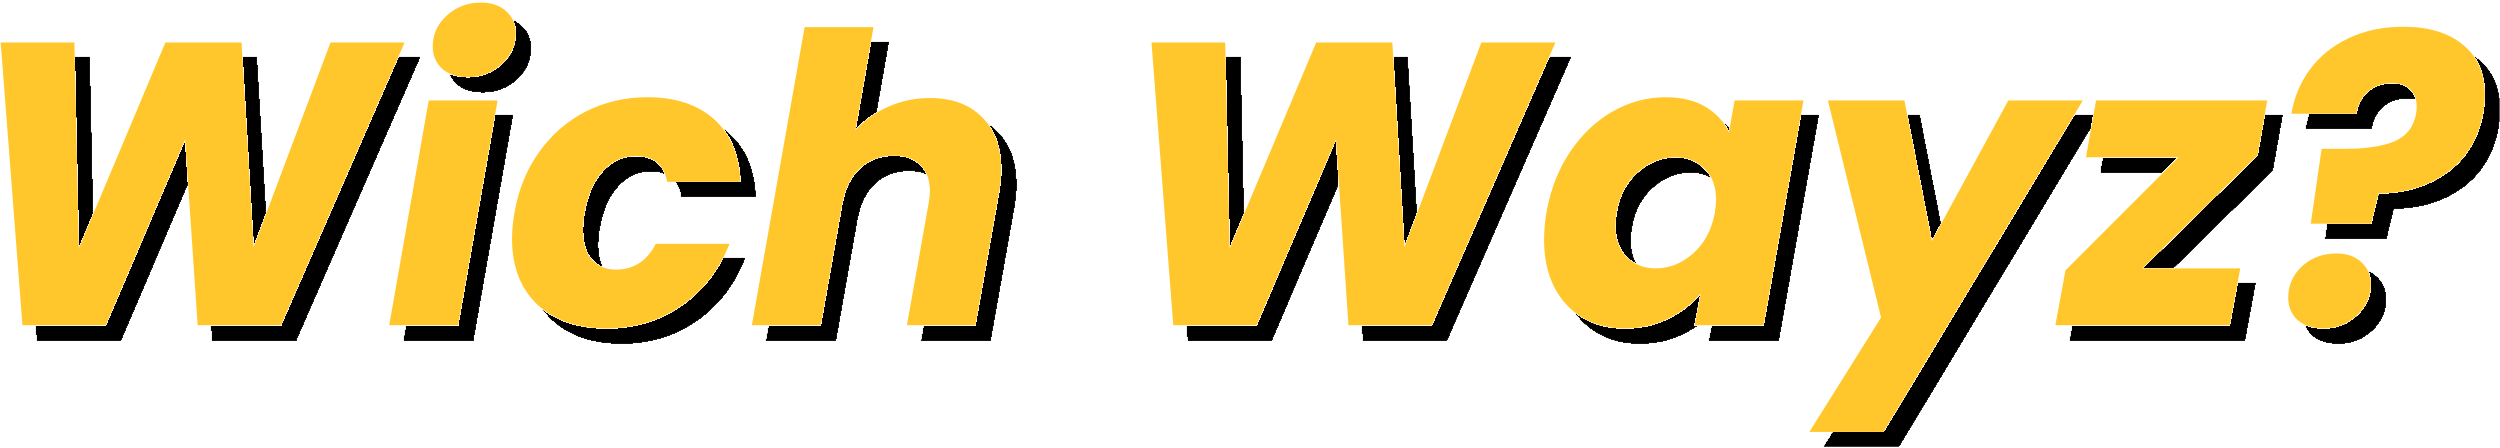
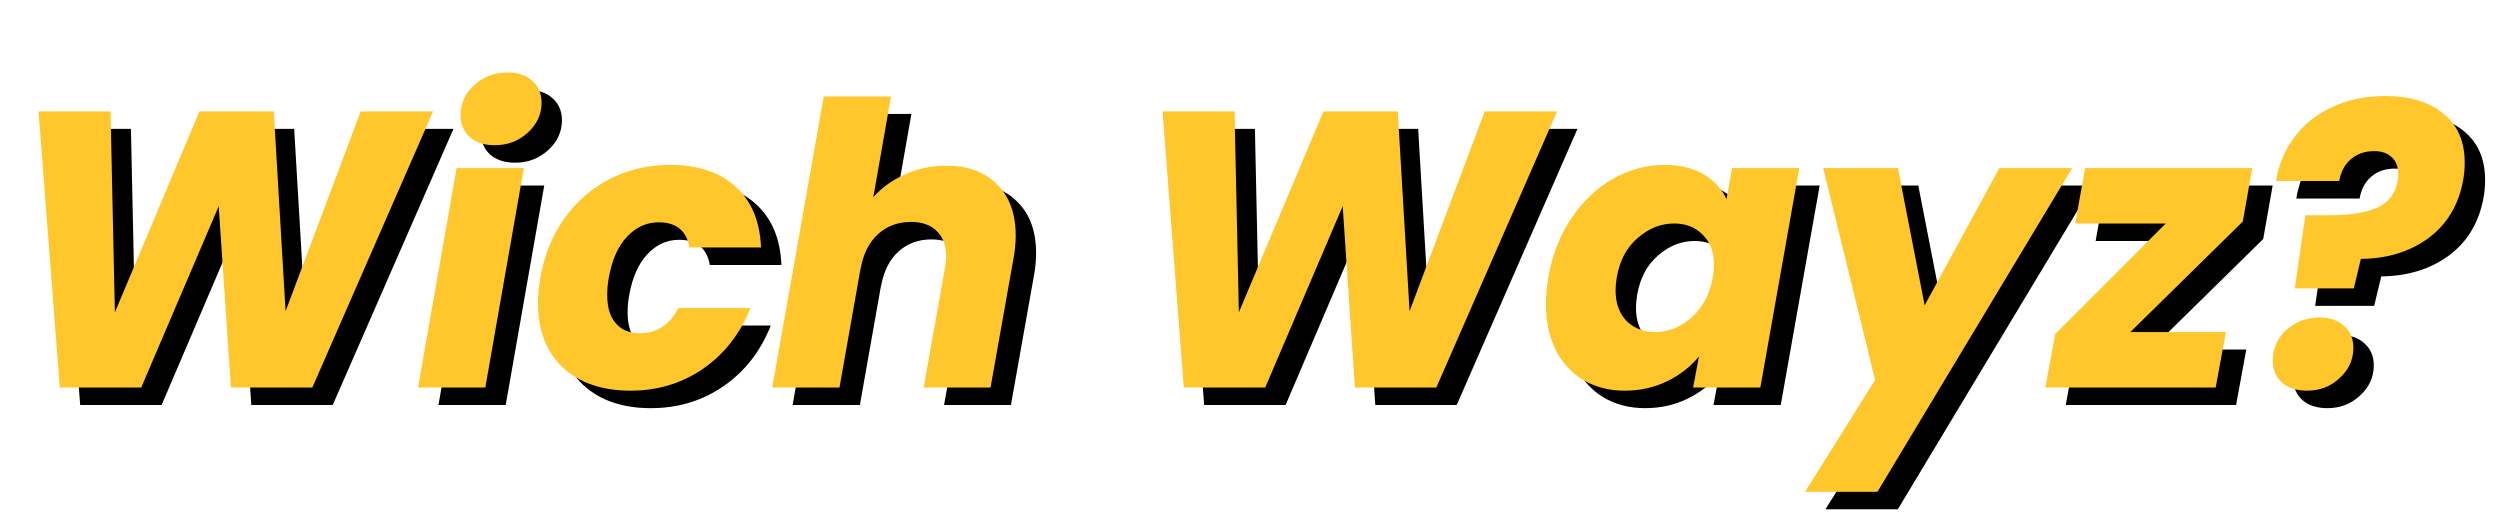
- <svg xmlns="http://www.w3.org/2000/svg" width="838" height="150" viewBox="0 0 838 150" fill="none">
-   <g filter="url(#a)">
-     <path d="M135.635 14.23 94.19 109H66.245L62.06 46.765 35.465 109H7.52L.23 14.23h24.705l1.485 68.985L55.445 14.23H80.96l4.05 68.58 25.785-68.58zm21.162 11.61q-5.4 0-8.64-2.835-3.105-2.97-3.105-7.425 0-6.075 4.725-10.395t11.475-4.32q5.4 0 8.505 2.97 3.105 2.835 3.105 7.425 0 5.94-4.725 10.26t-11.34 4.32m9.99 7.83L153.557 109h-23.085l13.23-75.33zm5.66 37.665q2.025-11.745 8.37-20.52t15.66-13.5q9.45-4.725 20.52-4.725 14.175 0 22.41 7.425t8.775 20.925h-24.57q-1.485-8.64-10.53-8.64-6.345 0-10.935 4.995-4.59 4.86-6.21 14.04-.54 2.835-.54 5.94 0 6.345 2.97 9.72t8.1 3.375q8.91 0 13.365-8.64h24.705q-5.265 13.23-16.2 20.79t-24.975 7.56q-14.58 0-23.22-7.965-8.505-8.1-8.505-22.005 0-4.185.81-8.775M311.695 32.86q11.07 0 17.415 6.345 6.48 6.345 6.48 17.685 0 3.78-.81 8.1L326.95 109H304l7.29-40.905q.405-2.295.405-4.05 0-5.67-3.24-8.775-3.105-3.105-8.775-3.105-6.75 0-11.34 4.185t-5.94 11.745v-.27L275.11 109h-23.085L269.71 9.1h23.085l-6.075 34.56q4.455-4.995 10.935-7.83 6.48-2.97 14.04-2.97m209.692-18.63L479.942 109h-27.945l-4.185-62.235L421.217 109h-27.945l-7.29-94.77h24.705l1.485 68.985 29.025-68.985h25.515l4.05 68.58 25.785-68.58zm-3.003 56.97q2.025-11.61 7.965-20.385t14.31-13.5 17.685-4.725q7.965 0 13.365 3.24t7.83 8.505l1.89-10.665h23.085L591.149 109h-23.085l2.025-10.665q-4.32 5.265-10.935 8.505t-14.58 3.24-14.175-3.645q-6.075-3.645-9.45-10.26-3.375-6.75-3.375-15.795 0-4.32.81-9.18m56.43.135q.405-2.43.405-4.455 0-6.615-3.915-10.395-3.78-3.78-9.72-3.78-6.885 0-12.555 4.995-5.67 4.86-7.155 13.5-.405 2.43-.405 4.455 0 6.615 3.78 10.53 3.915 3.78 9.72 3.78 6.885 0 12.555-4.995t7.29-13.635M638.36 33.67l9.18 47.115 25.65-47.115h24.975L631.34 144.775H606.5l24.03-38.34-17.82-72.765zm79.763 56.295h32.805L747.418 109h-58.455l3.375-18.36 37.935-37.935h-31.05l3.375-19.035h57.375l-3.24 18.36zm87.493-81q12.555 0 19.845 5.94 7.425 5.94 7.425 16.875 0 3.24-.54 6.075-2.295 12.69-11.88 19.845-9.585 7.02-23.22 7.155l-2.43 10.125h-20.25l3.645-25.11h8.1q10.53 0 16.47-2.565 6.075-2.7 7.155-9.585.135-.675.135-2.025 0-3.645-2.16-5.67-2.16-2.16-6.075-2.16-4.86 0-8.1 2.835-3.105 2.7-3.915 7.425h-21.735q1.35-8.235 6.21-14.85t12.825-10.395q8.1-3.915 18.495-3.915M778.751 110.08q-5.4 0-8.64-2.835-3.105-2.97-3.105-7.425 0-6.21 4.59-10.53 4.725-4.32 11.61-4.32 5.265 0 8.37 2.97 3.105 2.835 3.105 7.425 0 6.075-4.725 10.395-4.59 4.32-11.205 4.32" fill="#FFC72C" />
-   </g>
-   <defs>
-     <filter id="a" x=".23" y=".865" width="837.656" height="148.91" filterUnits="userSpaceOnUse" color-interpolation-filters="sRGB">
-       <feFlood flood-opacity="0" result="BackgroundImageFix" />
-       <feColorMatrix in="SourceAlpha" values="0 0 0 0 0 0 0 0 0 0 0 0 0 0 0 0 0 0 127 0" result="hardAlpha" />
-       <feOffset dx="5" dy="5" />
-       <feComposite in2="hardAlpha" operator="out" />
-       <feColorMatrix values="0 0 0 0 0 0 0 0 0 0 0 0 0 0 0 0 0 0 1 0" />
-       <feBlend in2="BackgroundImageFix" result="effect1_dropShadow_65_38" />
-       <feBlend in="SourceGraphic" in2="effect1_dropShadow_65_38" result="shape" />
-     </filter>
-   </defs>
+ <svg xmlns="http://www.w3.org/2000/svg" width="858" height="178" viewBox="0 0 858 178" fill="none">
+   <path d="M155.635 44.23 114.19 139H86.245L82.06 76.765 55.465 139H27.52l-7.29-94.77h24.705l1.485 68.985L75.445 44.23h25.515l4.05 68.58 25.785-68.58zm21.162 11.61q-5.4 0-8.64-2.835-3.105-2.97-3.105-7.425 0-6.075 4.725-10.395t11.475-4.32q5.4 0 8.505 2.97 3.105 2.835 3.105 7.425 0 5.94-4.725 10.26t-11.34 4.32m9.99 7.83L173.557 139h-23.085l13.23-75.33zm5.66 37.665q2.025-11.745 8.37-20.52t15.66-13.5q9.45-4.725 20.52-4.725 14.175 0 22.41 7.425t8.775 20.925h-24.57q-1.485-8.64-10.53-8.64-6.345 0-10.935 4.995-4.59 4.86-6.21 14.04-.54 2.835-.54 5.94 0 6.345 2.97 9.72t8.1 3.375q8.91 0 13.365-8.64h24.705q-5.265 13.23-16.2 20.79t-24.975 7.56q-14.58 0-23.22-7.965-8.505-8.1-8.505-22.005 0-4.185.81-8.775M331.695 62.86q11.07 0 17.415 6.345 6.48 6.345 6.48 17.685 0 3.78-.81 8.1L346.95 139H324l7.29-40.905q.405-2.295.405-4.05 0-5.67-3.24-8.775-3.105-3.105-8.775-3.105-6.75 0-11.34 4.185t-5.94 11.745v-.27L295.11 139h-23.085l17.685-99.9h23.085l-6.075 34.56q4.455-4.995 10.935-7.83 6.48-2.97 14.04-2.97m209.692-18.63L499.942 139h-27.945l-4.185-62.235L441.217 139h-27.945l-7.29-94.77h24.705l1.485 68.985 29.025-68.985h25.515l4.05 68.58 25.785-68.58zm-3.003 56.97q2.025-11.61 7.965-20.385t14.31-13.5 17.685-4.725q7.965 0 13.365 3.24t7.83 8.505l1.89-10.665h23.085L611.149 139h-23.085l2.025-10.665q-4.32 5.265-10.935 8.505t-14.58 3.24-14.175-3.645q-6.075-3.645-9.45-10.26-3.375-6.75-3.375-15.795 0-4.32.81-9.18m56.43.135q.405-2.43.405-4.455 0-6.615-3.915-10.395-3.78-3.78-9.72-3.78-6.885 0-12.555 4.995-5.67 4.86-7.155 13.5-.405 2.43-.405 4.455 0 6.615 3.78 10.53 3.915 3.78 9.72 3.78 6.885 0 12.555-4.995t7.29-13.635M658.36 63.67l9.18 47.115 25.65-47.115h24.975L651.34 174.775H626.5l24.03-38.34-17.82-72.765zm79.763 56.295h32.805L767.418 139h-58.455l3.375-18.36 37.935-37.935h-31.05l3.375-19.035h57.375l-3.24 18.36zm87.493-81q12.555 0 19.845 5.94 7.425 5.94 7.425 16.875 0 3.24-.54 6.075-2.295 12.69-11.88 19.845-9.585 7.02-23.22 7.155l-2.43 10.125h-20.25l3.645-25.11h8.1q10.53 0 16.47-2.565 6.075-2.7 7.155-9.585.135-.675.135-2.025 0-3.645-2.16-5.67-2.16-2.16-6.075-2.16-4.86 0-8.1 2.835-3.105 2.7-3.915 7.425h-21.735q1.35-8.235 6.21-14.85t12.825-10.395q8.1-3.915 18.495-3.915M798.751 140.08q-5.4 0-8.64-2.835-3.105-2.97-3.105-7.425 0-6.21 4.59-10.53 4.725-4.32 11.61-4.32 5.265 0 8.37 2.97 3.105 2.835 3.105 7.425 0 6.075-4.725 10.395-4.59 4.32-11.205 4.32" fill="#000" />
+   <path d="M148.635 38.23 107.19 133H79.245L75.06 70.765 48.465 133H20.52l-7.29-94.77h24.705l1.485 68.985L68.445 38.23H93.96l4.05 68.58 25.785-68.58zm21.162 11.61q-5.4 0-8.64-2.835-3.105-2.97-3.105-7.425 0-6.075 4.725-10.395t11.475-4.32q5.4 0 8.505 2.97 3.105 2.835 3.105 7.425 0 5.94-4.725 10.26t-11.34 4.32m9.99 7.83L166.557 133h-23.085l13.23-75.33zm5.66 37.665q2.025-11.745 8.37-20.52t15.66-13.5q9.45-4.725 20.52-4.725 14.175 0 22.41 7.425t8.775 20.925h-24.57q-1.485-8.64-10.53-8.64-6.345 0-10.935 4.995-4.59 4.86-6.21 14.04-.54 2.835-.54 5.94 0 6.345 2.97 9.72t8.1 3.375q8.91 0 13.365-8.64h24.705q-5.265 13.23-16.2 20.79t-24.975 7.56q-14.58 0-23.22-7.965-8.505-8.1-8.505-22.005 0-4.185.81-8.775M324.695 56.86q11.07 0 17.415 6.345 6.48 6.345 6.48 17.685 0 3.78-.81 8.1L339.95 133H317l7.29-40.905q.405-2.295.405-4.05 0-5.67-3.24-8.775-3.105-3.105-8.775-3.105-6.75 0-11.34 4.185t-5.94 11.745v-.27L288.11 133h-23.085l17.685-99.9h23.085l-6.075 34.56q4.455-4.995 10.935-7.83 6.48-2.97 14.04-2.97m209.692-18.63L492.942 133h-27.945l-4.185-62.235L434.217 133h-27.945l-7.29-94.77h24.705l1.485 68.985 29.025-68.985h25.515l4.05 68.58 25.785-68.58zm-3.003 56.97q2.025-11.61 7.965-20.385t14.31-13.5 17.685-4.725q7.965 0 13.365 3.24t7.83 8.505l1.89-10.665h23.085L604.149 133h-23.085l2.025-10.665q-4.32 5.265-10.935 8.505t-14.58 3.24-14.175-3.645q-6.075-3.645-9.45-10.26-3.375-6.75-3.375-15.795 0-4.32.81-9.18m56.43.135q.405-2.43.405-4.455 0-6.615-3.915-10.395-3.78-3.78-9.72-3.78-6.885 0-12.555 4.995-5.67 4.86-7.155 13.5-.405 2.43-.405 4.455 0 6.615 3.78 10.53 3.915 3.78 9.72 3.78 6.885 0 12.555-4.995t7.29-13.635M651.36 57.67l9.18 47.115 25.65-47.115h24.975L644.34 168.775H619.5l24.03-38.34-17.82-72.765zm79.763 56.295h32.805L760.418 133h-58.455l3.375-18.36 37.935-37.935h-31.05l3.375-19.035h57.375l-3.24 18.36zm87.493-81q12.555 0 19.845 5.94 7.425 5.94 7.425 16.875 0 3.24-.54 6.075-2.295 12.69-11.88 19.845-9.585 7.02-23.22 7.155l-2.43 10.125h-20.25l3.645-25.11h8.1q10.53 0 16.47-2.565 6.075-2.7 7.155-9.585.135-.675.135-2.025 0-3.645-2.16-5.67-2.16-2.16-6.075-2.16-4.86 0-8.1 2.835-3.105 2.7-3.915 7.425h-21.735q1.35-8.235 6.21-14.85t12.825-10.395q8.1-3.915 18.495-3.915M791.751 134.08q-5.4 0-8.64-2.835-3.105-2.97-3.105-7.425 0-6.21 4.59-10.53 4.725-4.32 11.61-4.32 5.265 0 8.37 2.97 3.105 2.835 3.105 7.425 0 6.075-4.725 10.395-4.59 4.32-11.205 4.32" fill="#FFC72C" />
</svg>
